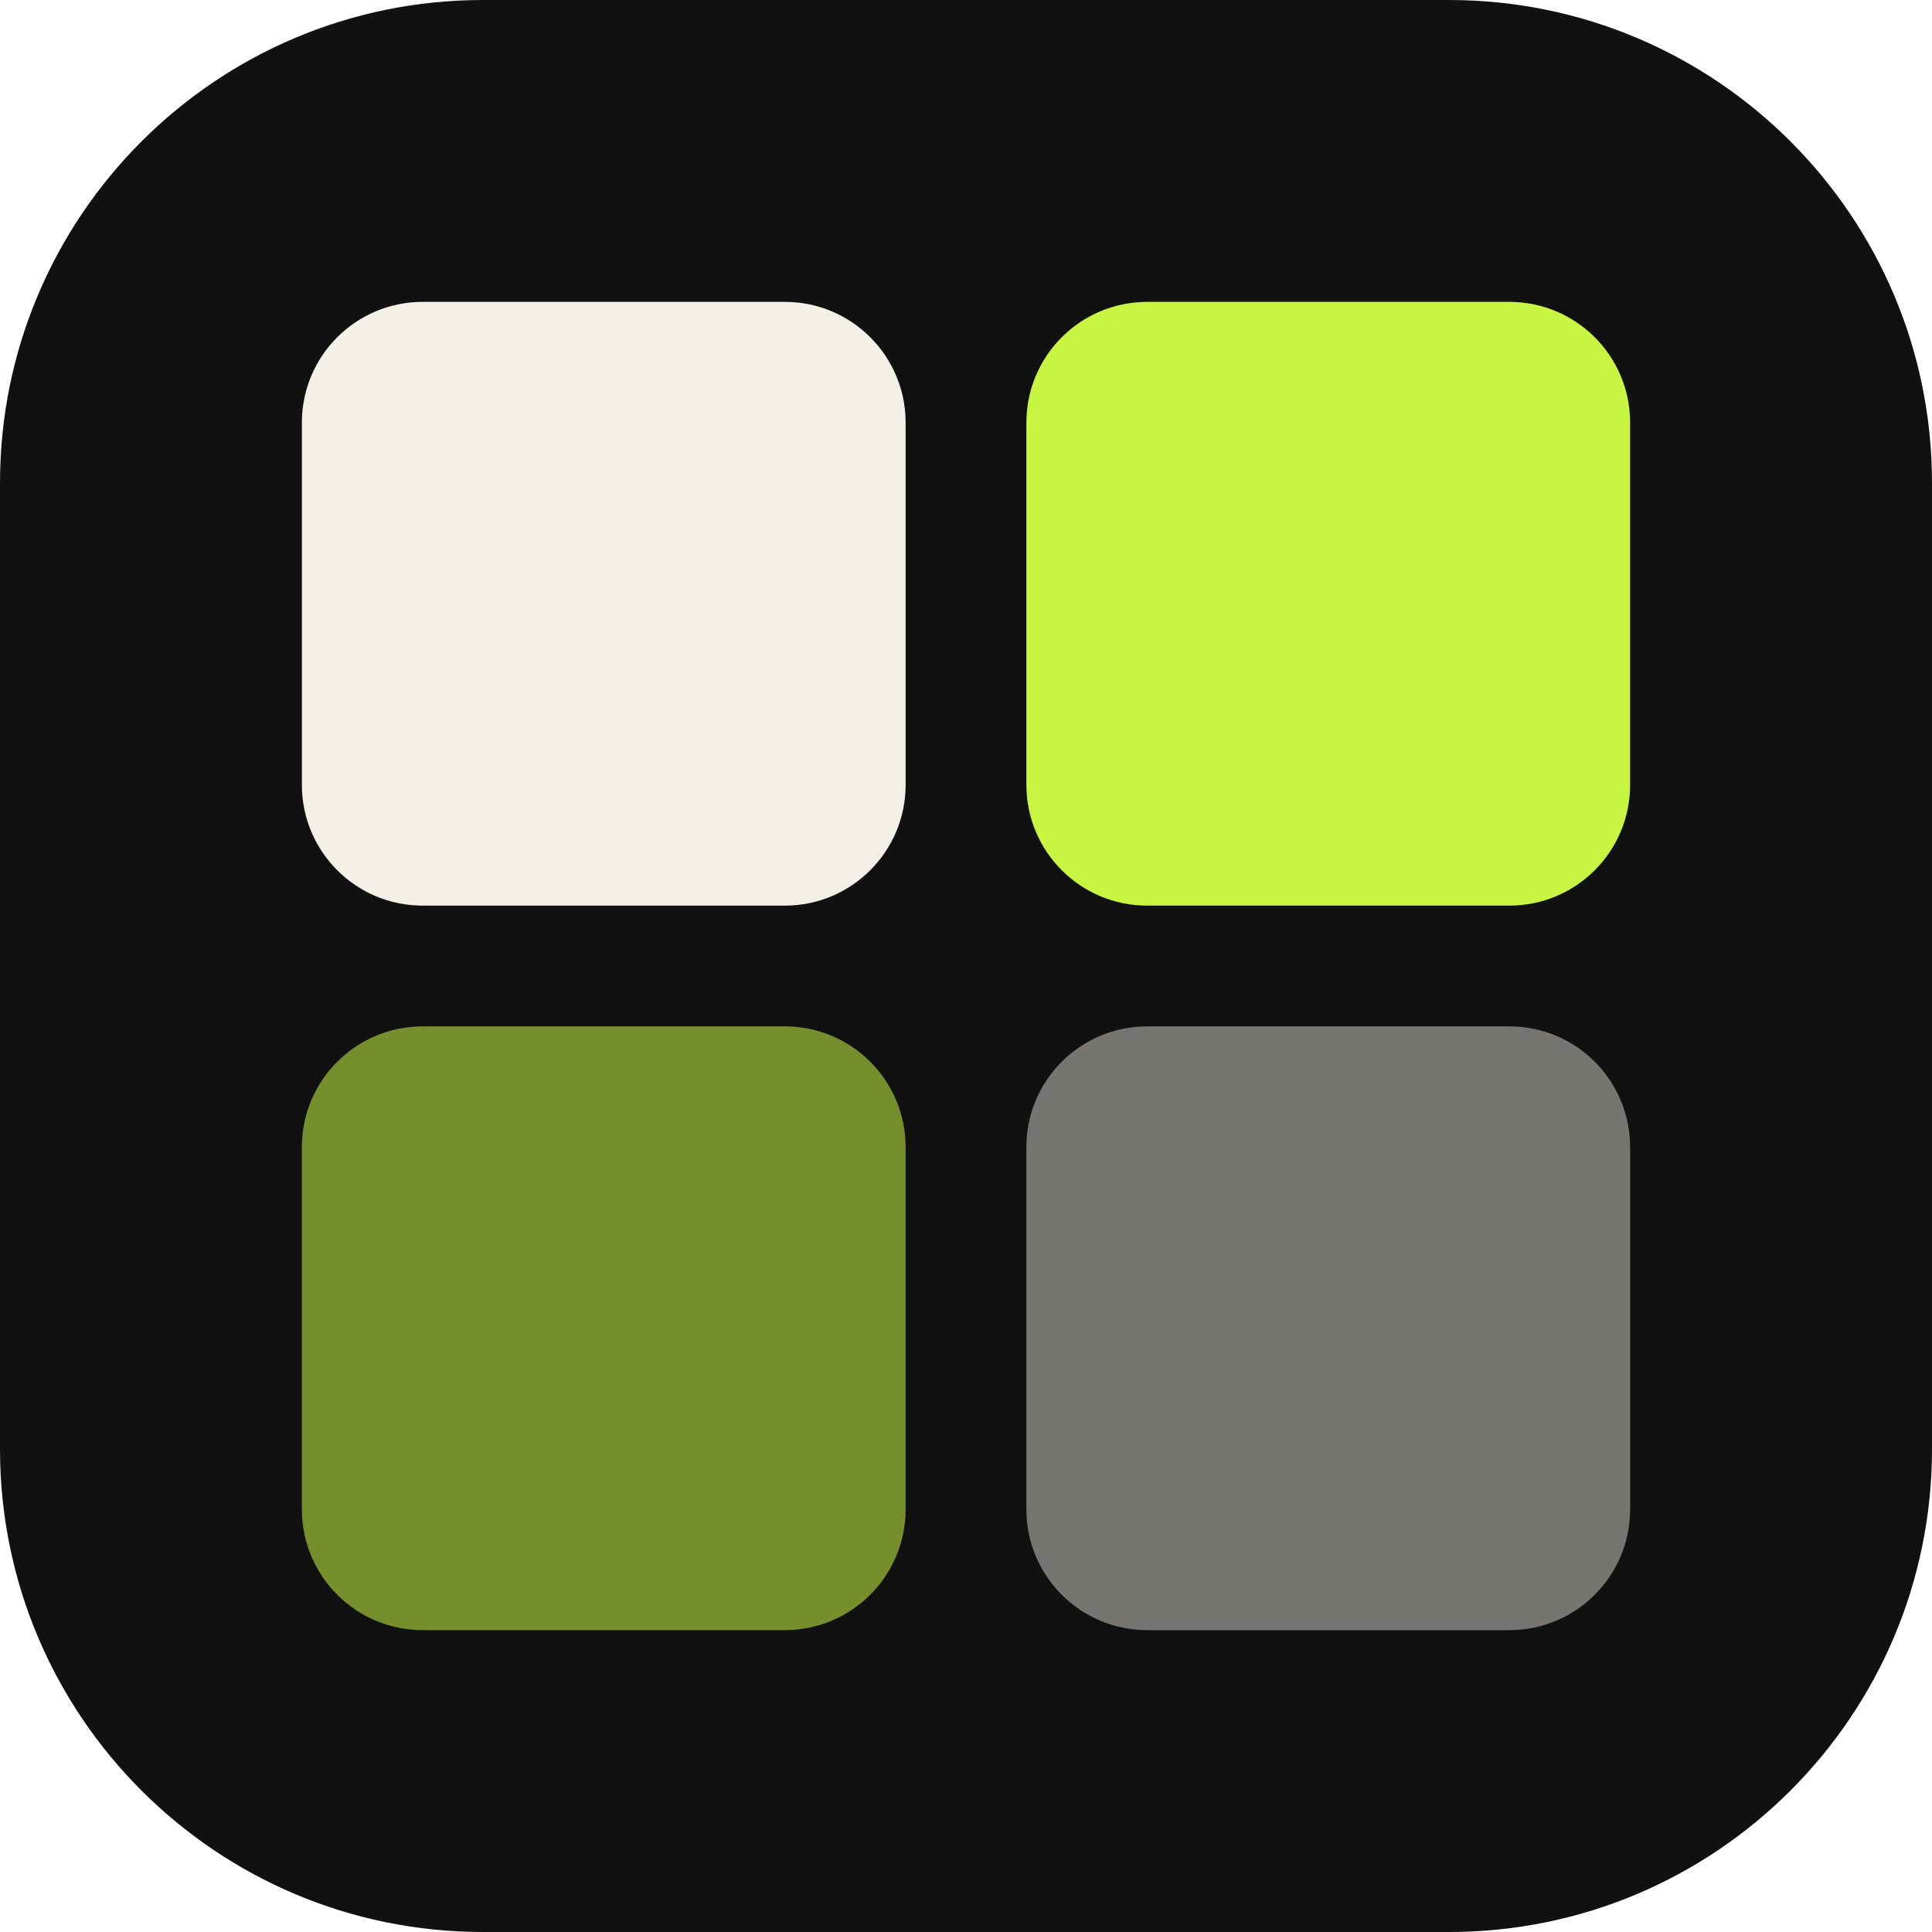
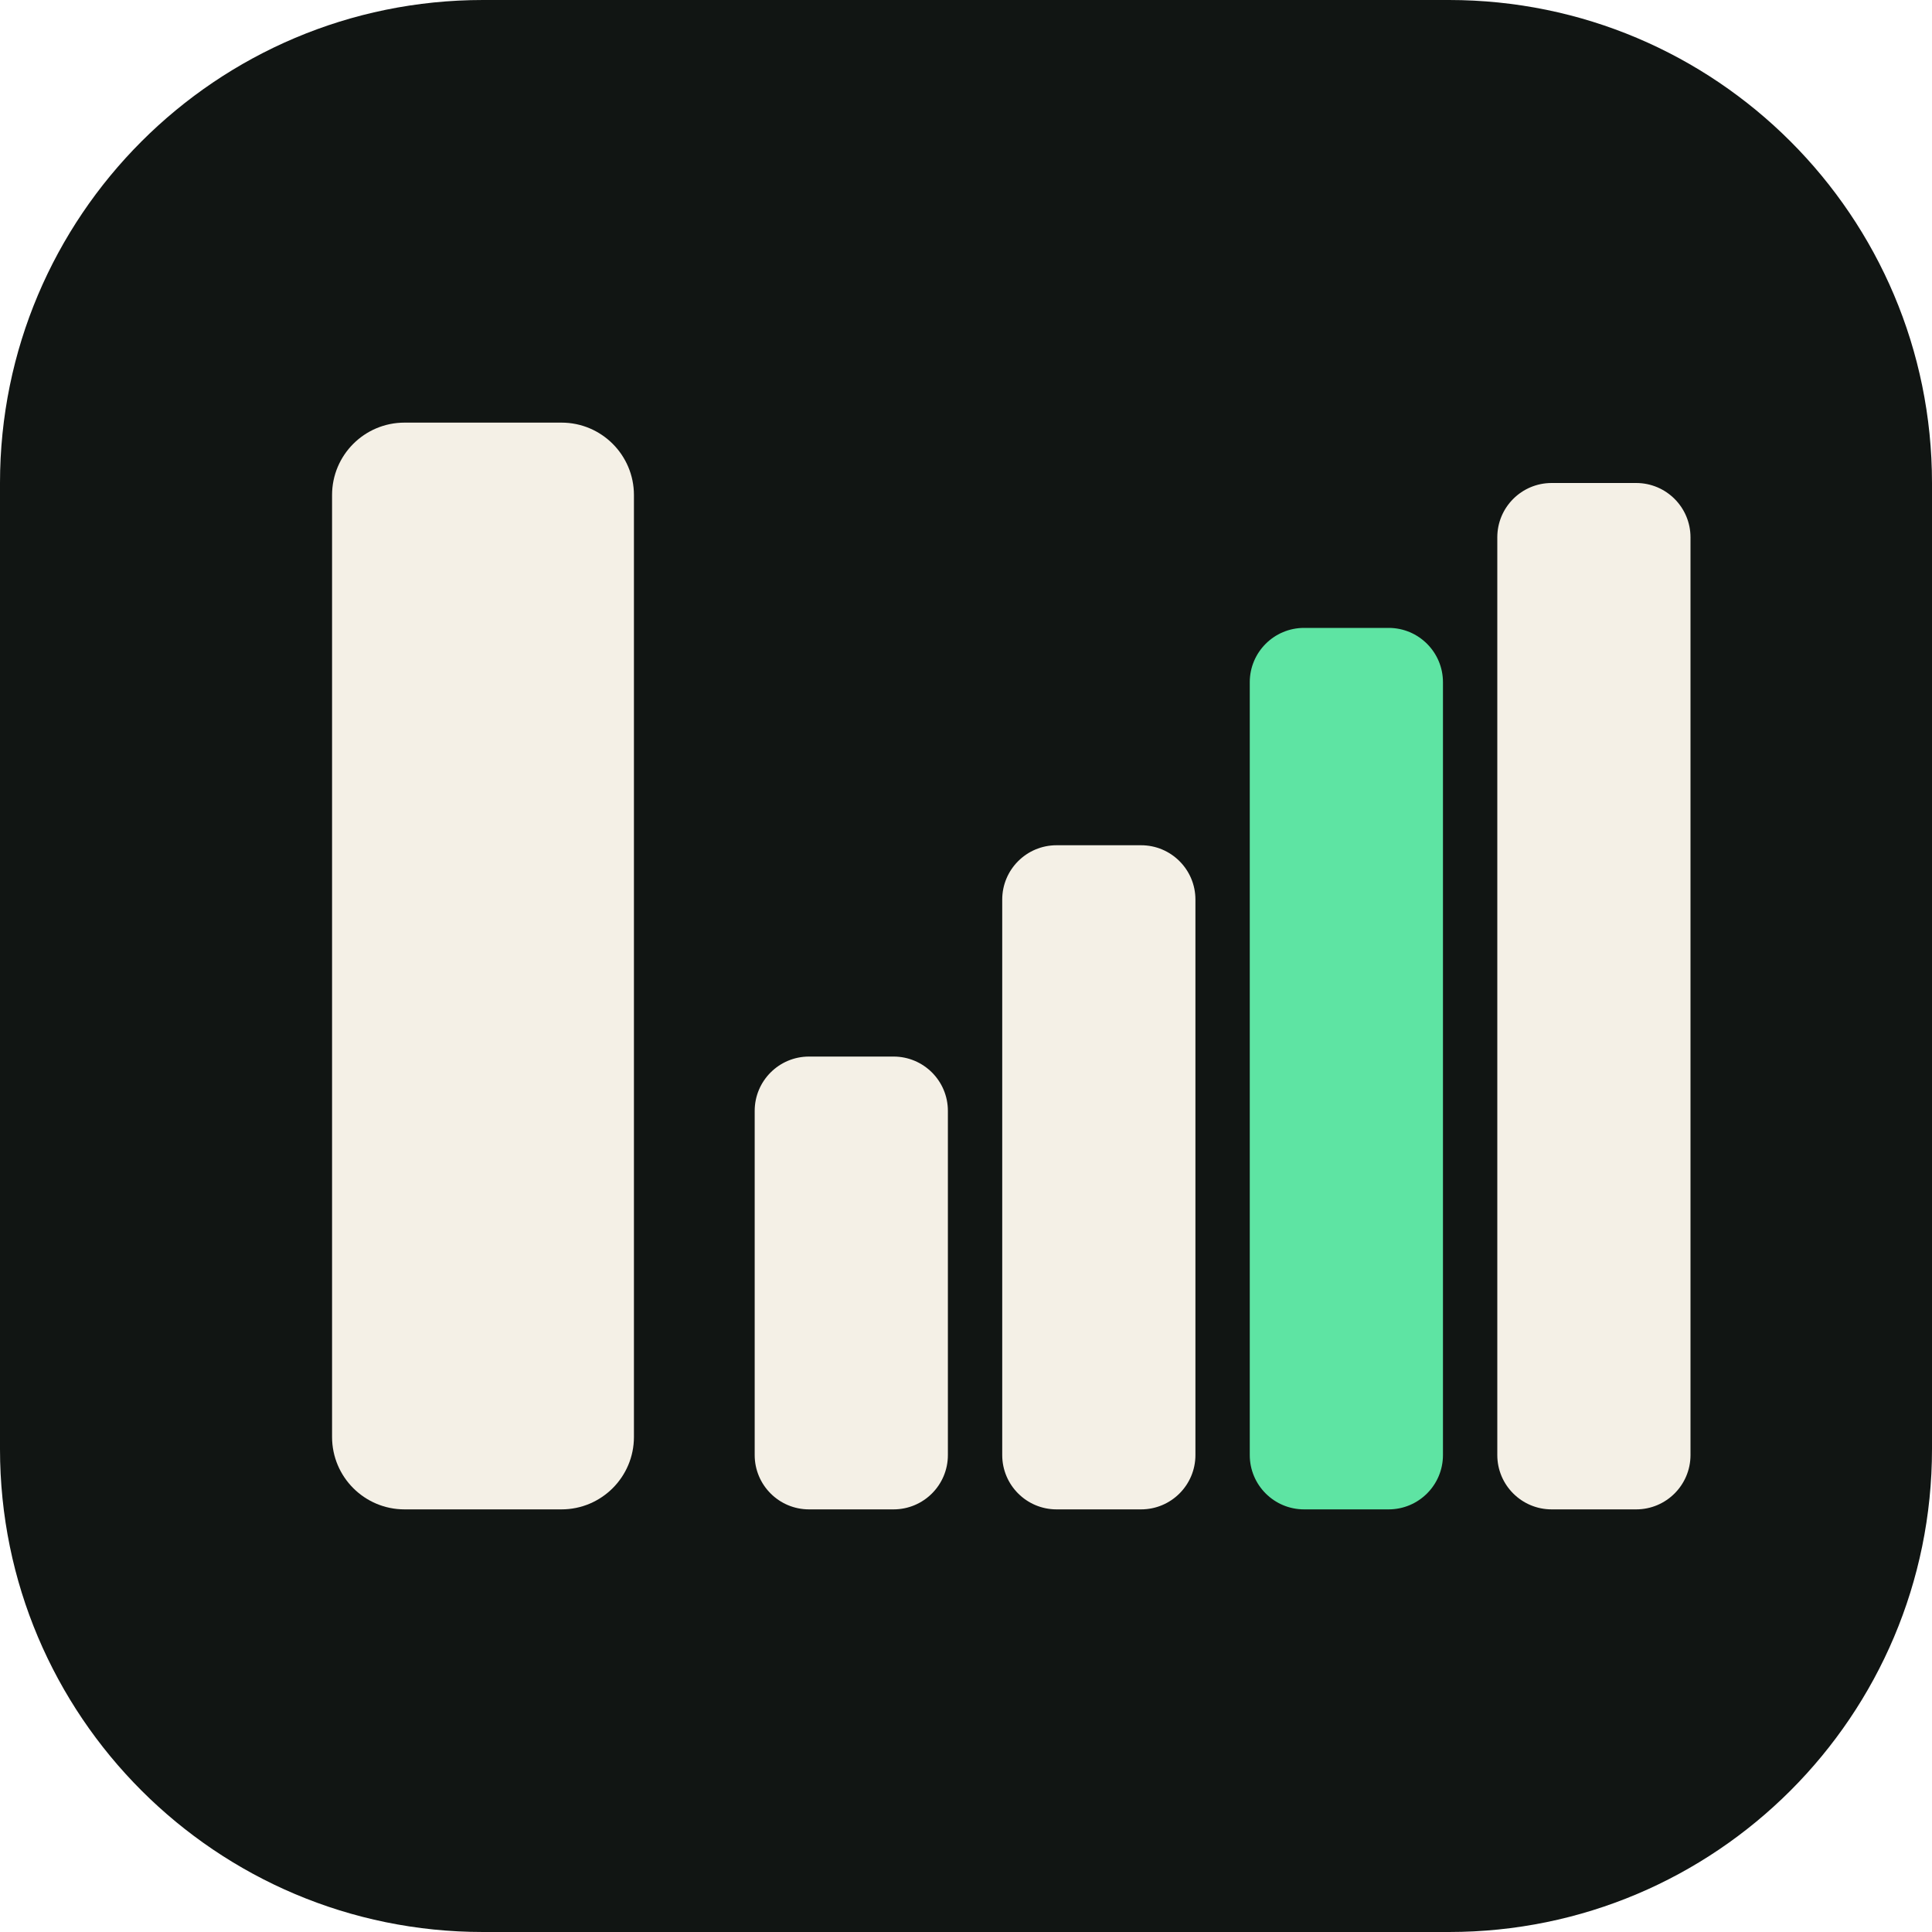
- <svg xmlns="http://www.w3.org/2000/svg" viewBox="0 0 32 32">
-   <rect width="32" height="32" rx="8" fill="#111111" />
-   <rect x="5" y="5" width="10" height="10" rx="2" fill="#f3f0e8" />
-   <rect x="17" y="5" width="10" height="10" rx="2" fill="#c8f542" />
-   <rect x="5" y="17" width="10" height="10" rx="2" fill="#c8f542" opacity="0.55" />
-   <rect x="17" y="17" width="10" height="10" rx="2" fill="#f3f0e8" opacity="0.45" />
+ <svg xmlns="http://www.w3.org/2000/svg" viewBox="0 0 32 32" role="img" aria-label="StonkFolio">
+   <rect width="32" height="32" rx="8" fill="#111513" />
+   <rect x="5.5" y="7" width="5" height="18" rx="1.2" fill="#F4F0E6" />
+   <rect x="12.5" y="17.5" width="3.2" height="7.5" rx="0.9" fill="#F4F0E6" />
+   <rect x="16.6" y="14" width="3.2" height="11" rx="0.9" fill="#F4F0E6" />
+   <rect x="20.7" y="10.4" width="3.2" height="14.6" rx="0.9" fill="#5EE4A3" />
+   <rect x="24.8" y="8" width="3.2" height="17" rx="0.9" fill="#F4F0E6" />
</svg>
